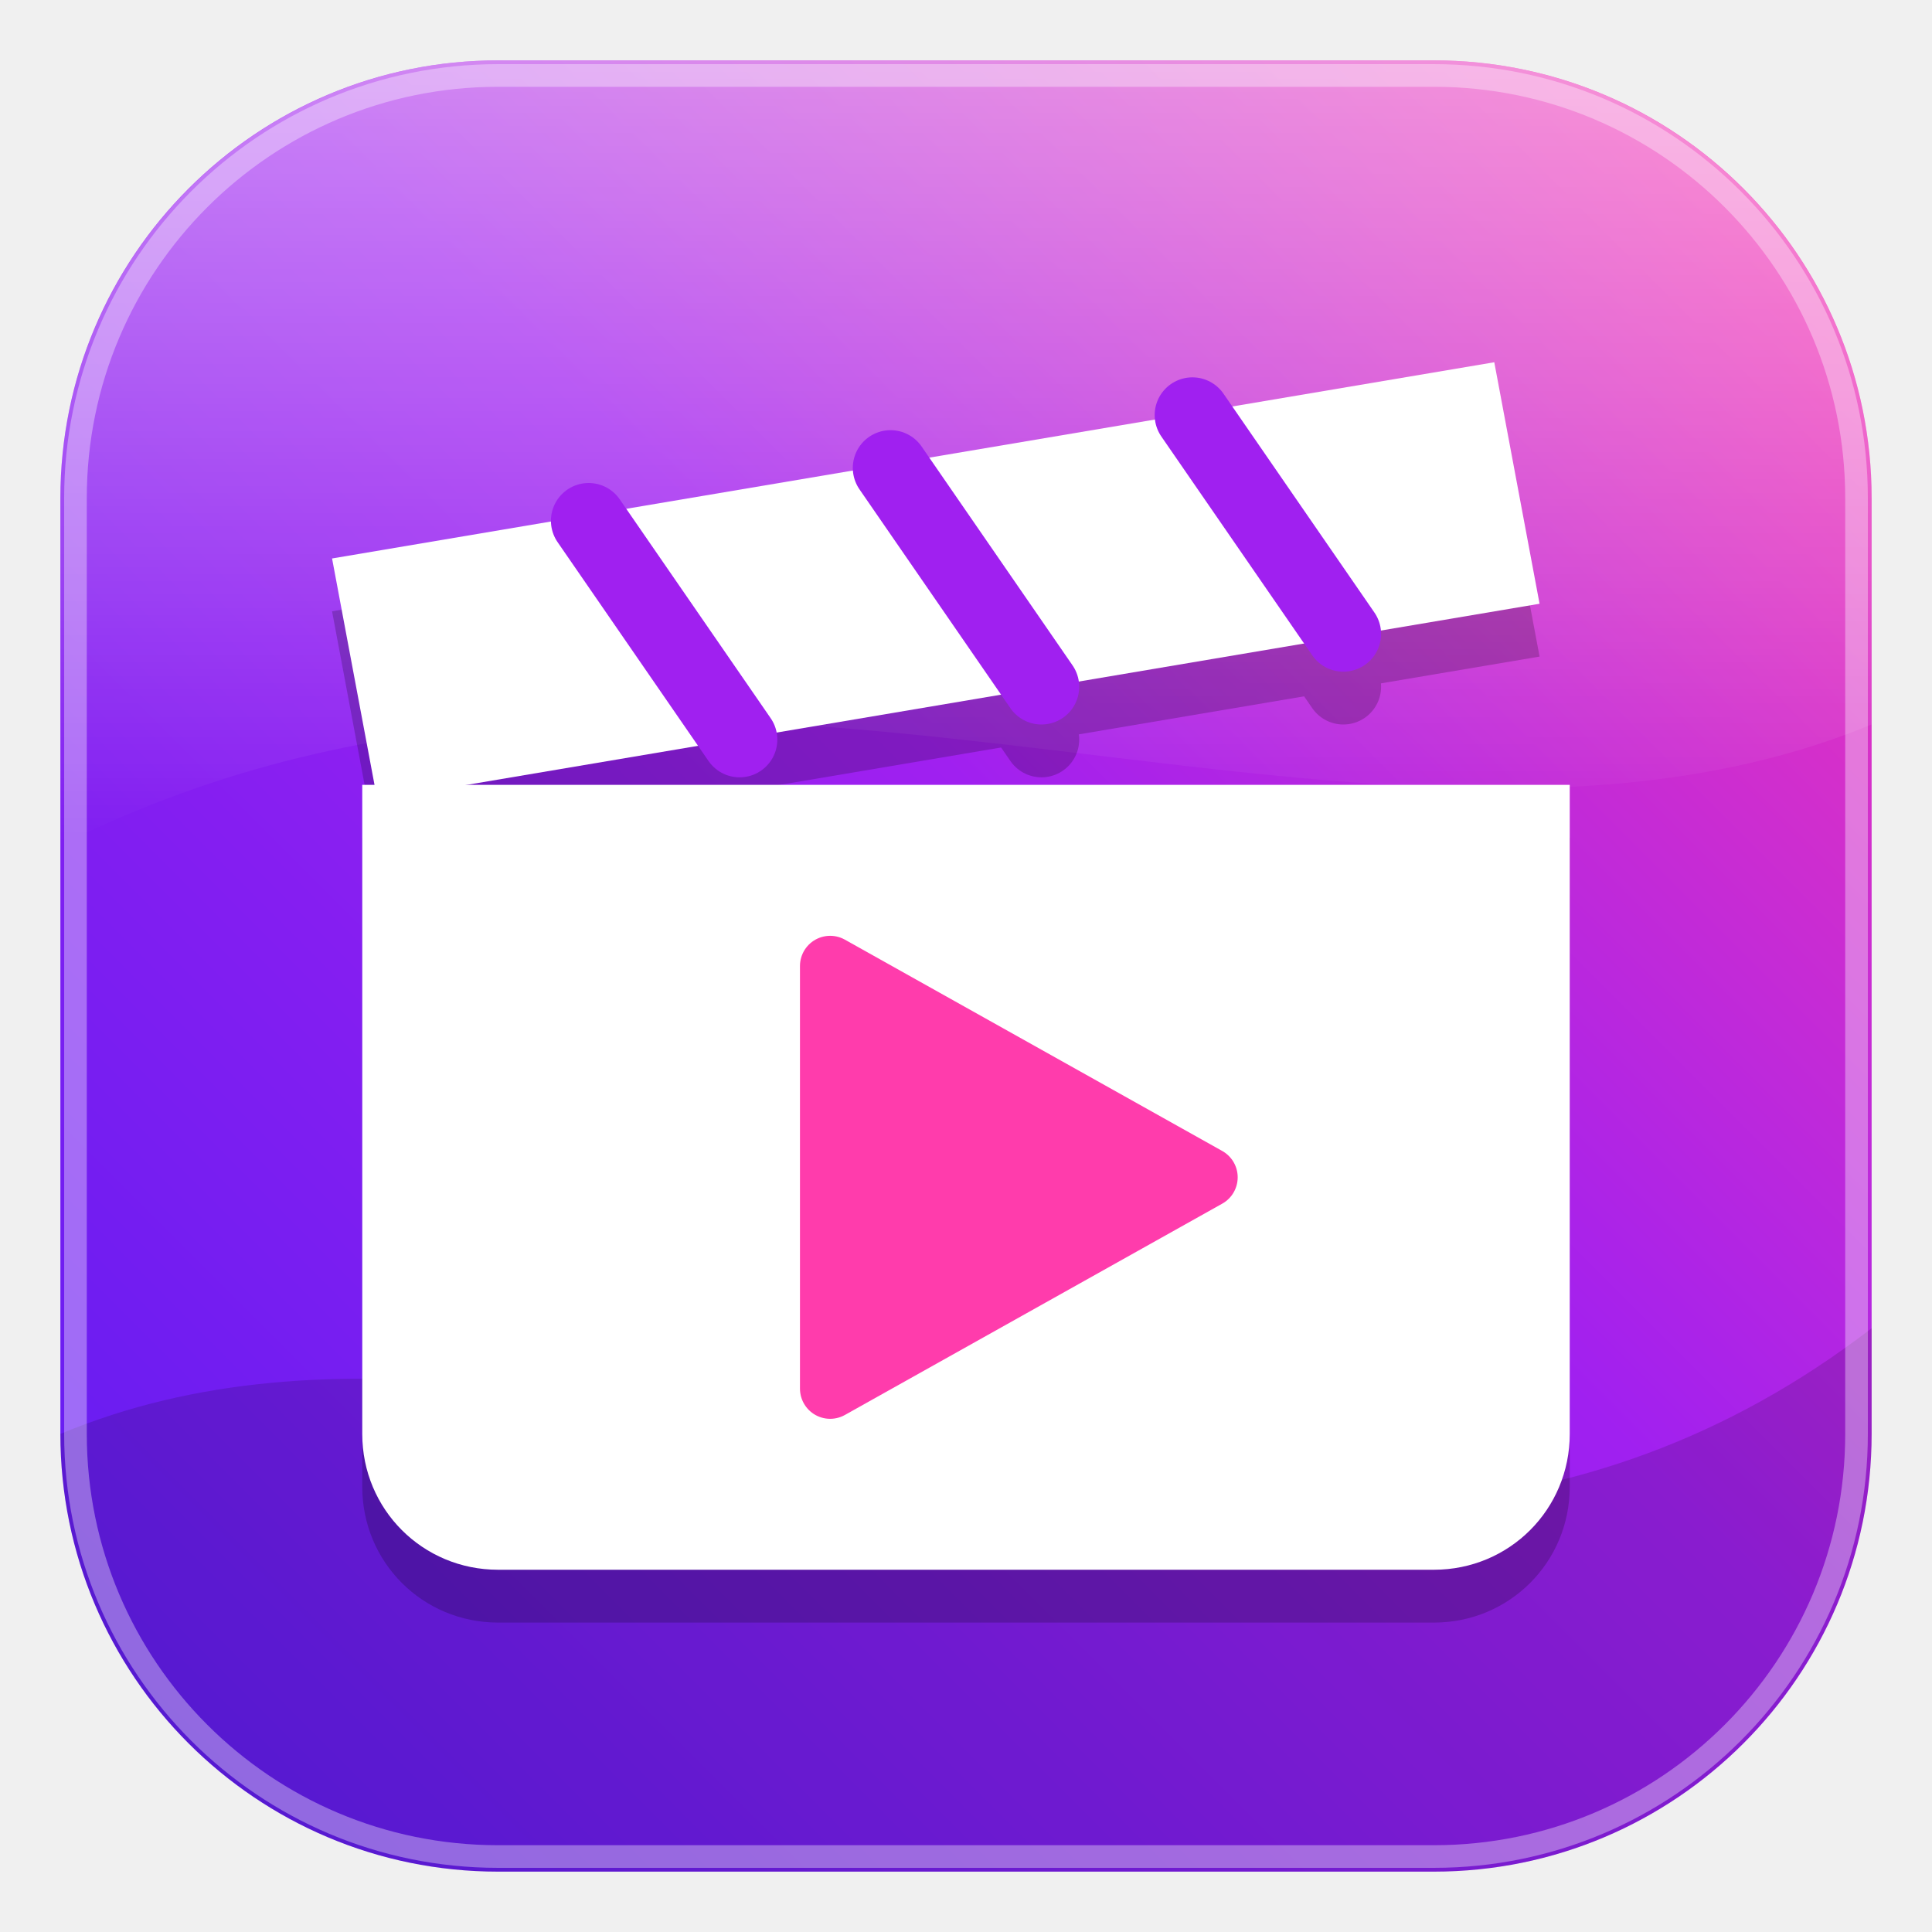
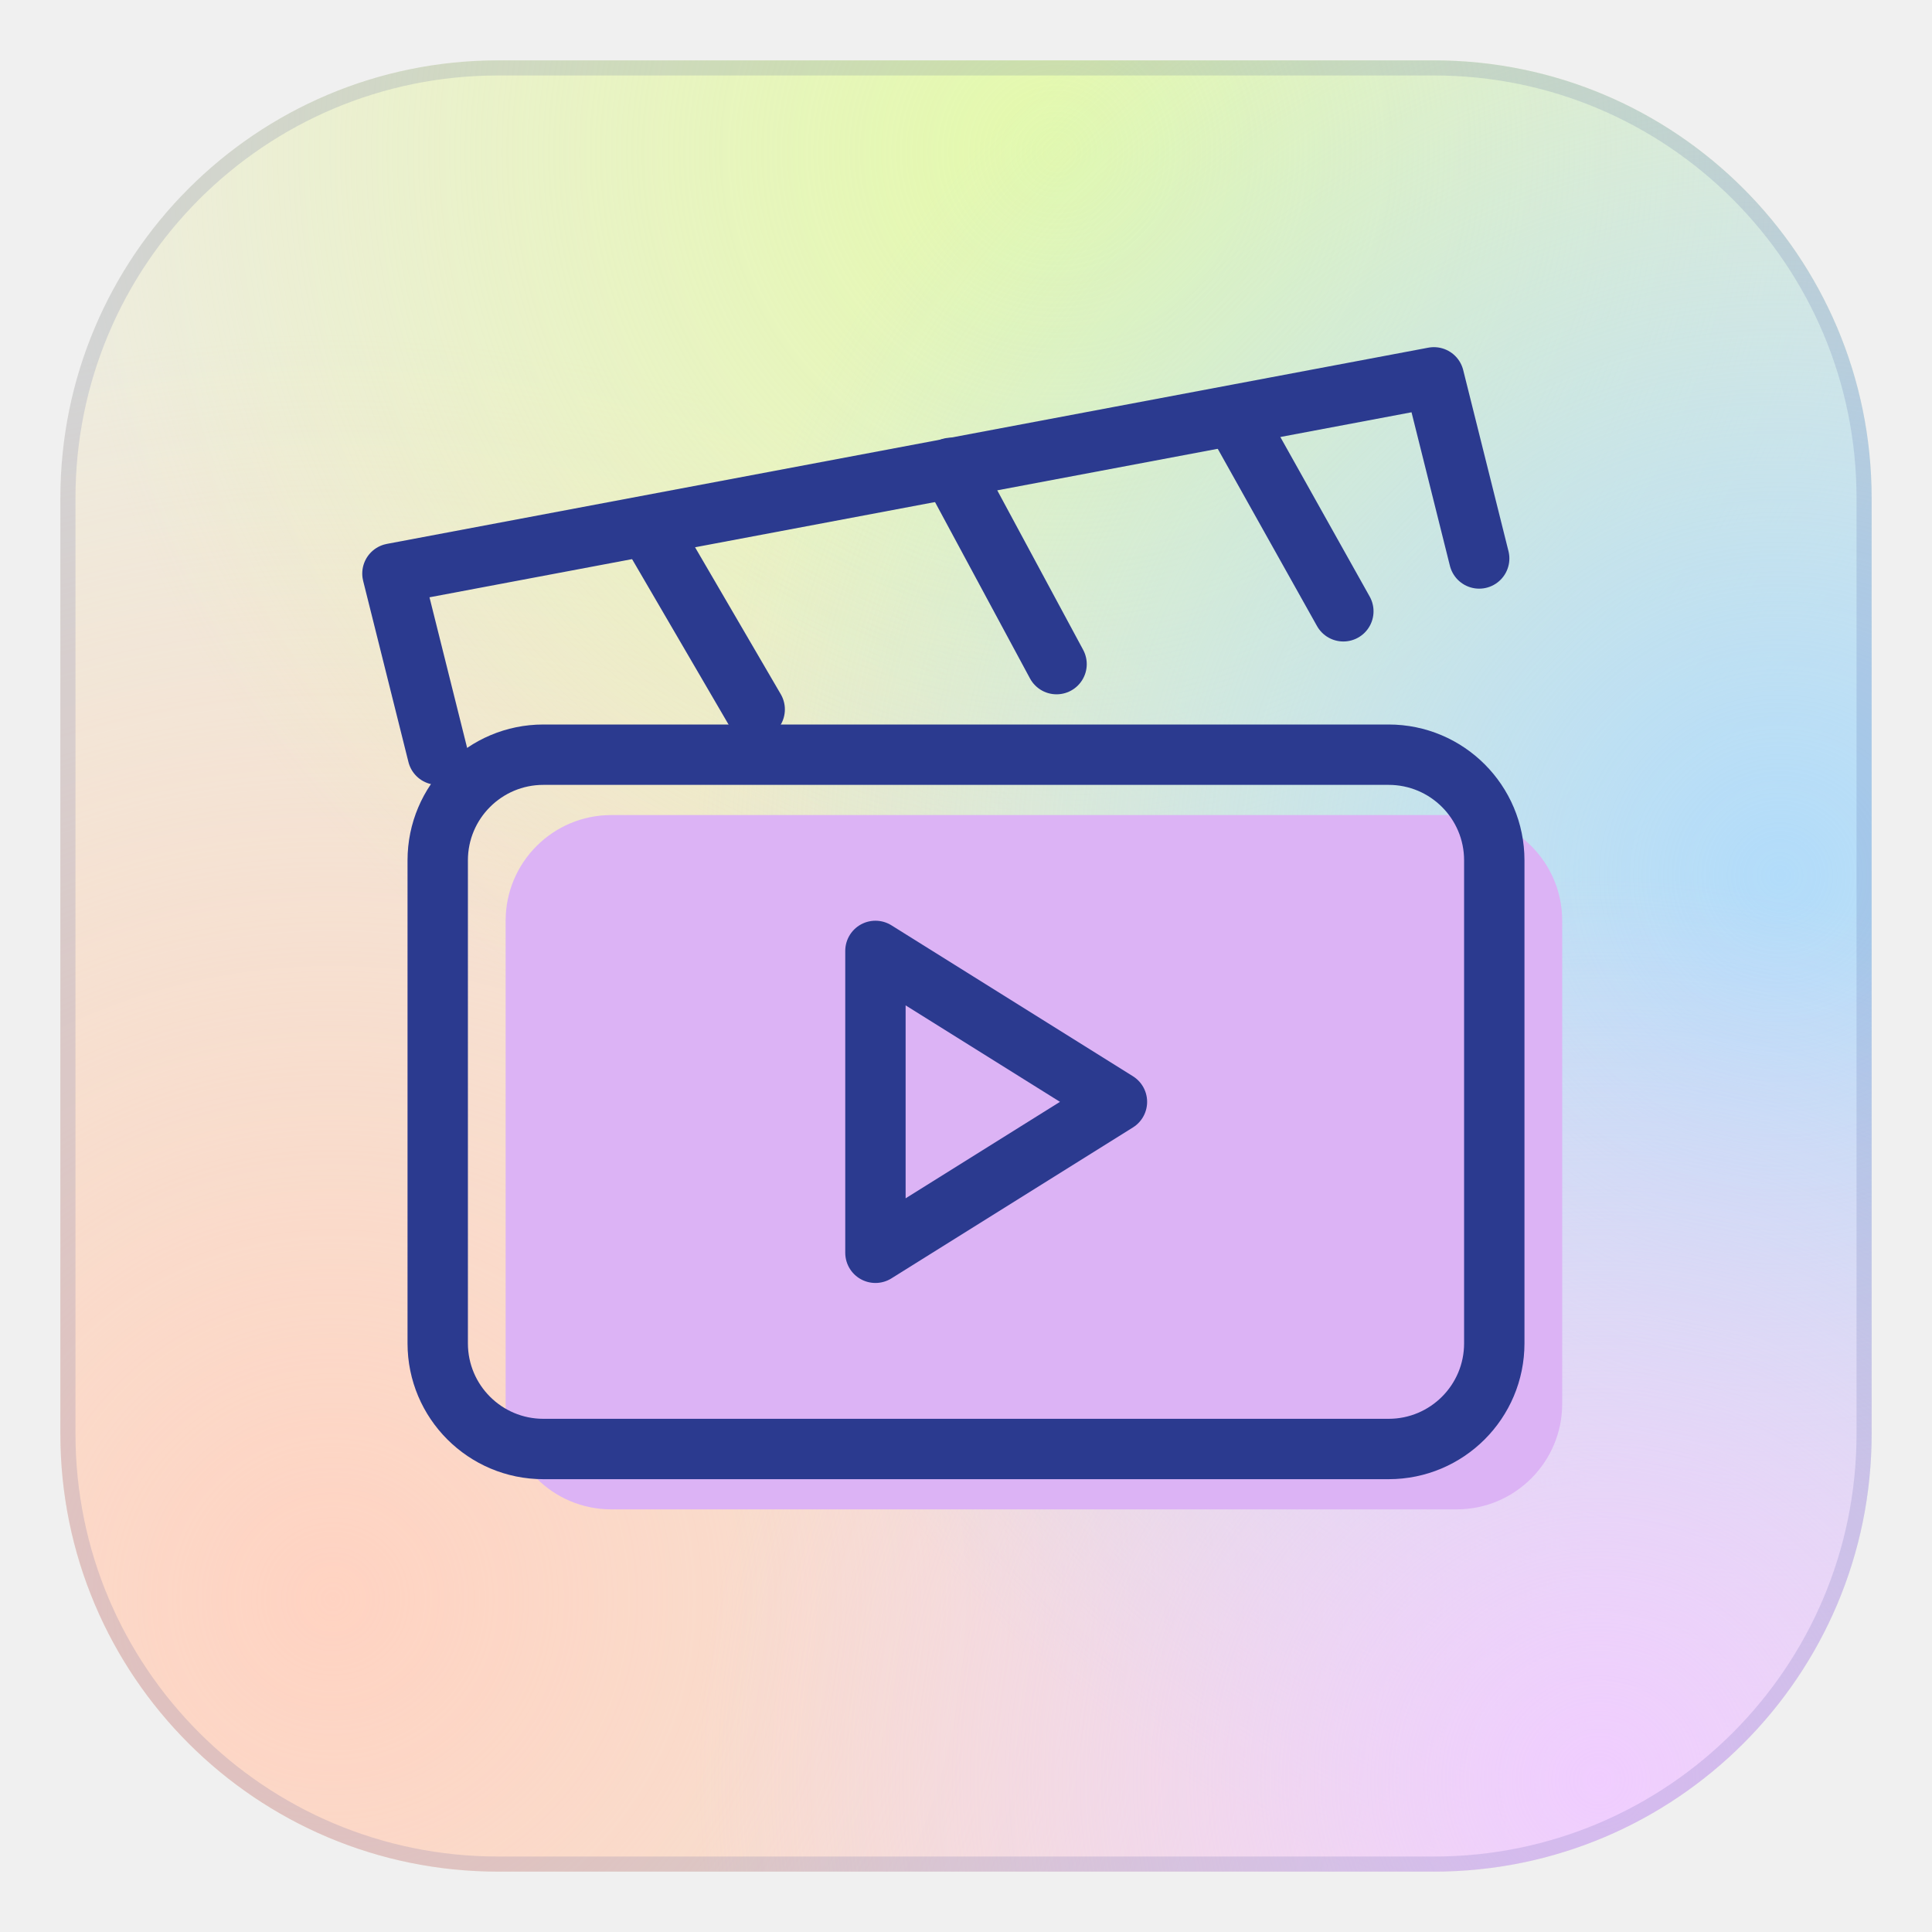
<svg xmlns="http://www.w3.org/2000/svg" width="256" height="256" viewBox="0 0 256 256">
  <defs>
-     <linearGradient id="g" x1="0" y1="1" x2="1" y2="0">
-       <stop offset="0" stop-color="#5b1cf2" />
-       <stop offset=".55" stop-color="#a020f0" />
-       <stop offset="1" stop-color="#ff3cac" />
-     </linearGradient>
-     <linearGradient id="luz" x1="0" y1="0" x2="0" y2="1">
-       <stop offset="0" stop-color="#ffffff" stop-opacity=".45" />
-       <stop offset="1" stop-color="#ffffff" stop-opacity="0" />
-     </linearGradient>
+     <radialGradient id="m1" cx=".15" cy=".85" r=".7">
+       <stop offset="0" stop-color="#ffd3c2" />
+       <stop offset="1" stop-color="#ffd3c2" stop-opacity="0" />
+     </radialGradient>
+     <radialGradient id="m2" cx=".55" cy=".05" r=".55">
+       <stop offset="0" stop-color="#e0fe9c" stop-opacity=".75" />
+       <stop offset="1" stop-color="#e0fe9c" stop-opacity="0" />
+     </radialGradient>
+     <radialGradient id="m3" cx=".95" cy=".45" r=".6">
+       <stop offset="0" stop-color="#b2dcfa" />
+       <stop offset="1" stop-color="#b2dcfa" stop-opacity="0" />
+     </radialGradient>
+     <radialGradient id="m4" cx=".85" cy=".95" r=".5">
+       <stop offset="0" stop-color="#f0cdff" />
+       <stop offset="1" stop-color="#f0cdff" stop-opacity="0" />
+     </radialGradient>
  </defs>
-   <rect x="8" y="8" width="240" height="240" rx="58" fill="url(#g)" />
-   <path d="M8 66 C8 34 34 8 66 8 H190 C222 8 248 34 248 66 V96 C180 124 92 70 8 112 Z" fill="url(#luz)" />
-   <path d="M8 190 C80 160 170 236 248 176 V190 C248 222 222 248 190 248 H66 C34 248 8 222 8 190 Z" fill="#000000" fill-opacity=".14" />
-   <rect x="10" y="10" width="236" height="236" rx="56" fill="none" stroke="#ffffff" stroke-opacity=".35" stroke-width="3" />
-   <g transform="translate(0 7)" opacity=".2">
-     <path d="M48 104 H208 V190 C208 200 200 208 190 208 H66 C56 208 48 200 48 190 Z" fill="#000000" />
-     <path d="M44 74 L198 48 L204 80 L50 106 Z" fill="#000000" />
-     <path d="M78 69 L98 98 M118 62 L138 91 M158 55 L178 84" stroke="#000000" stroke-width="10" stroke-linecap="round" />
-     <path d="M110 128 L160 156 L110 184 Z" fill="#000000" stroke="#000000" stroke-width="8" stroke-linejoin="round" />
+   <rect x="8" y="8" width="240" height="240" rx="58" fill="#eeecde" />
+   <rect x="8" y="8" width="240" height="240" rx="58" fill="url(#m1)" />
+   <rect x="8" y="8" width="240" height="240" rx="58" fill="url(#m2)" />
+   <rect x="8" y="8" width="240" height="240" rx="58" fill="url(#m3)" />
+   <rect x="8" y="8" width="240" height="240" rx="58" fill="url(#m4)" />
+   <rect x="9" y="9" width="238" height="238" rx="57" fill="none" stroke="#2b3a8f" stroke-opacity=".14" stroke-width="2" />
+   <g transform="translate(9 8)" fill="#dcb3f5">
+     <rect x="58" y="100" width="140" height="92" rx="14" />
  </g>
-   <path d="M48 104 H208 V190 C208 200 200 208 190 208 H66 C56 208 48 200 48 190 Z" fill="#ffffff" />
-   <path d="M44 74 L198 48 L204 80 L50 106 Z" fill="#ffffff" />
-   <path d="M78 69 L98 98 M118 62 L138 91 M158 55 L178 84" stroke="#a020f0" stroke-width="10" stroke-linecap="round" />
-   <path d="M110 128 L160 156 L110 184 Z" fill="#ff3cac" stroke="#ff3cac" stroke-width="8" stroke-linejoin="round" />
+   <rect x="58" y="100" width="140" height="92" rx="14" fill="none" stroke="#2b3a8f" stroke-width="8" stroke-linecap="round" stroke-linejoin="round" />
+   <path d="M58 100 L52 76 L190 50 L196 74" fill="none" stroke="#2b3a8f" stroke-width="8" stroke-linecap="round" stroke-linejoin="round" />
+   <path d="M86 70 L100 94 M126 62 L140 88 M164 56 L178 81" fill="none" stroke="#2b3a8f" stroke-width="8" stroke-linecap="round" stroke-linejoin="round" />
+   <path d="M116 126 L148 146 L116 166 Z" fill="none" stroke="#2b3a8f" stroke-width="8" stroke-linecap="round" stroke-linejoin="round" />
</svg>
